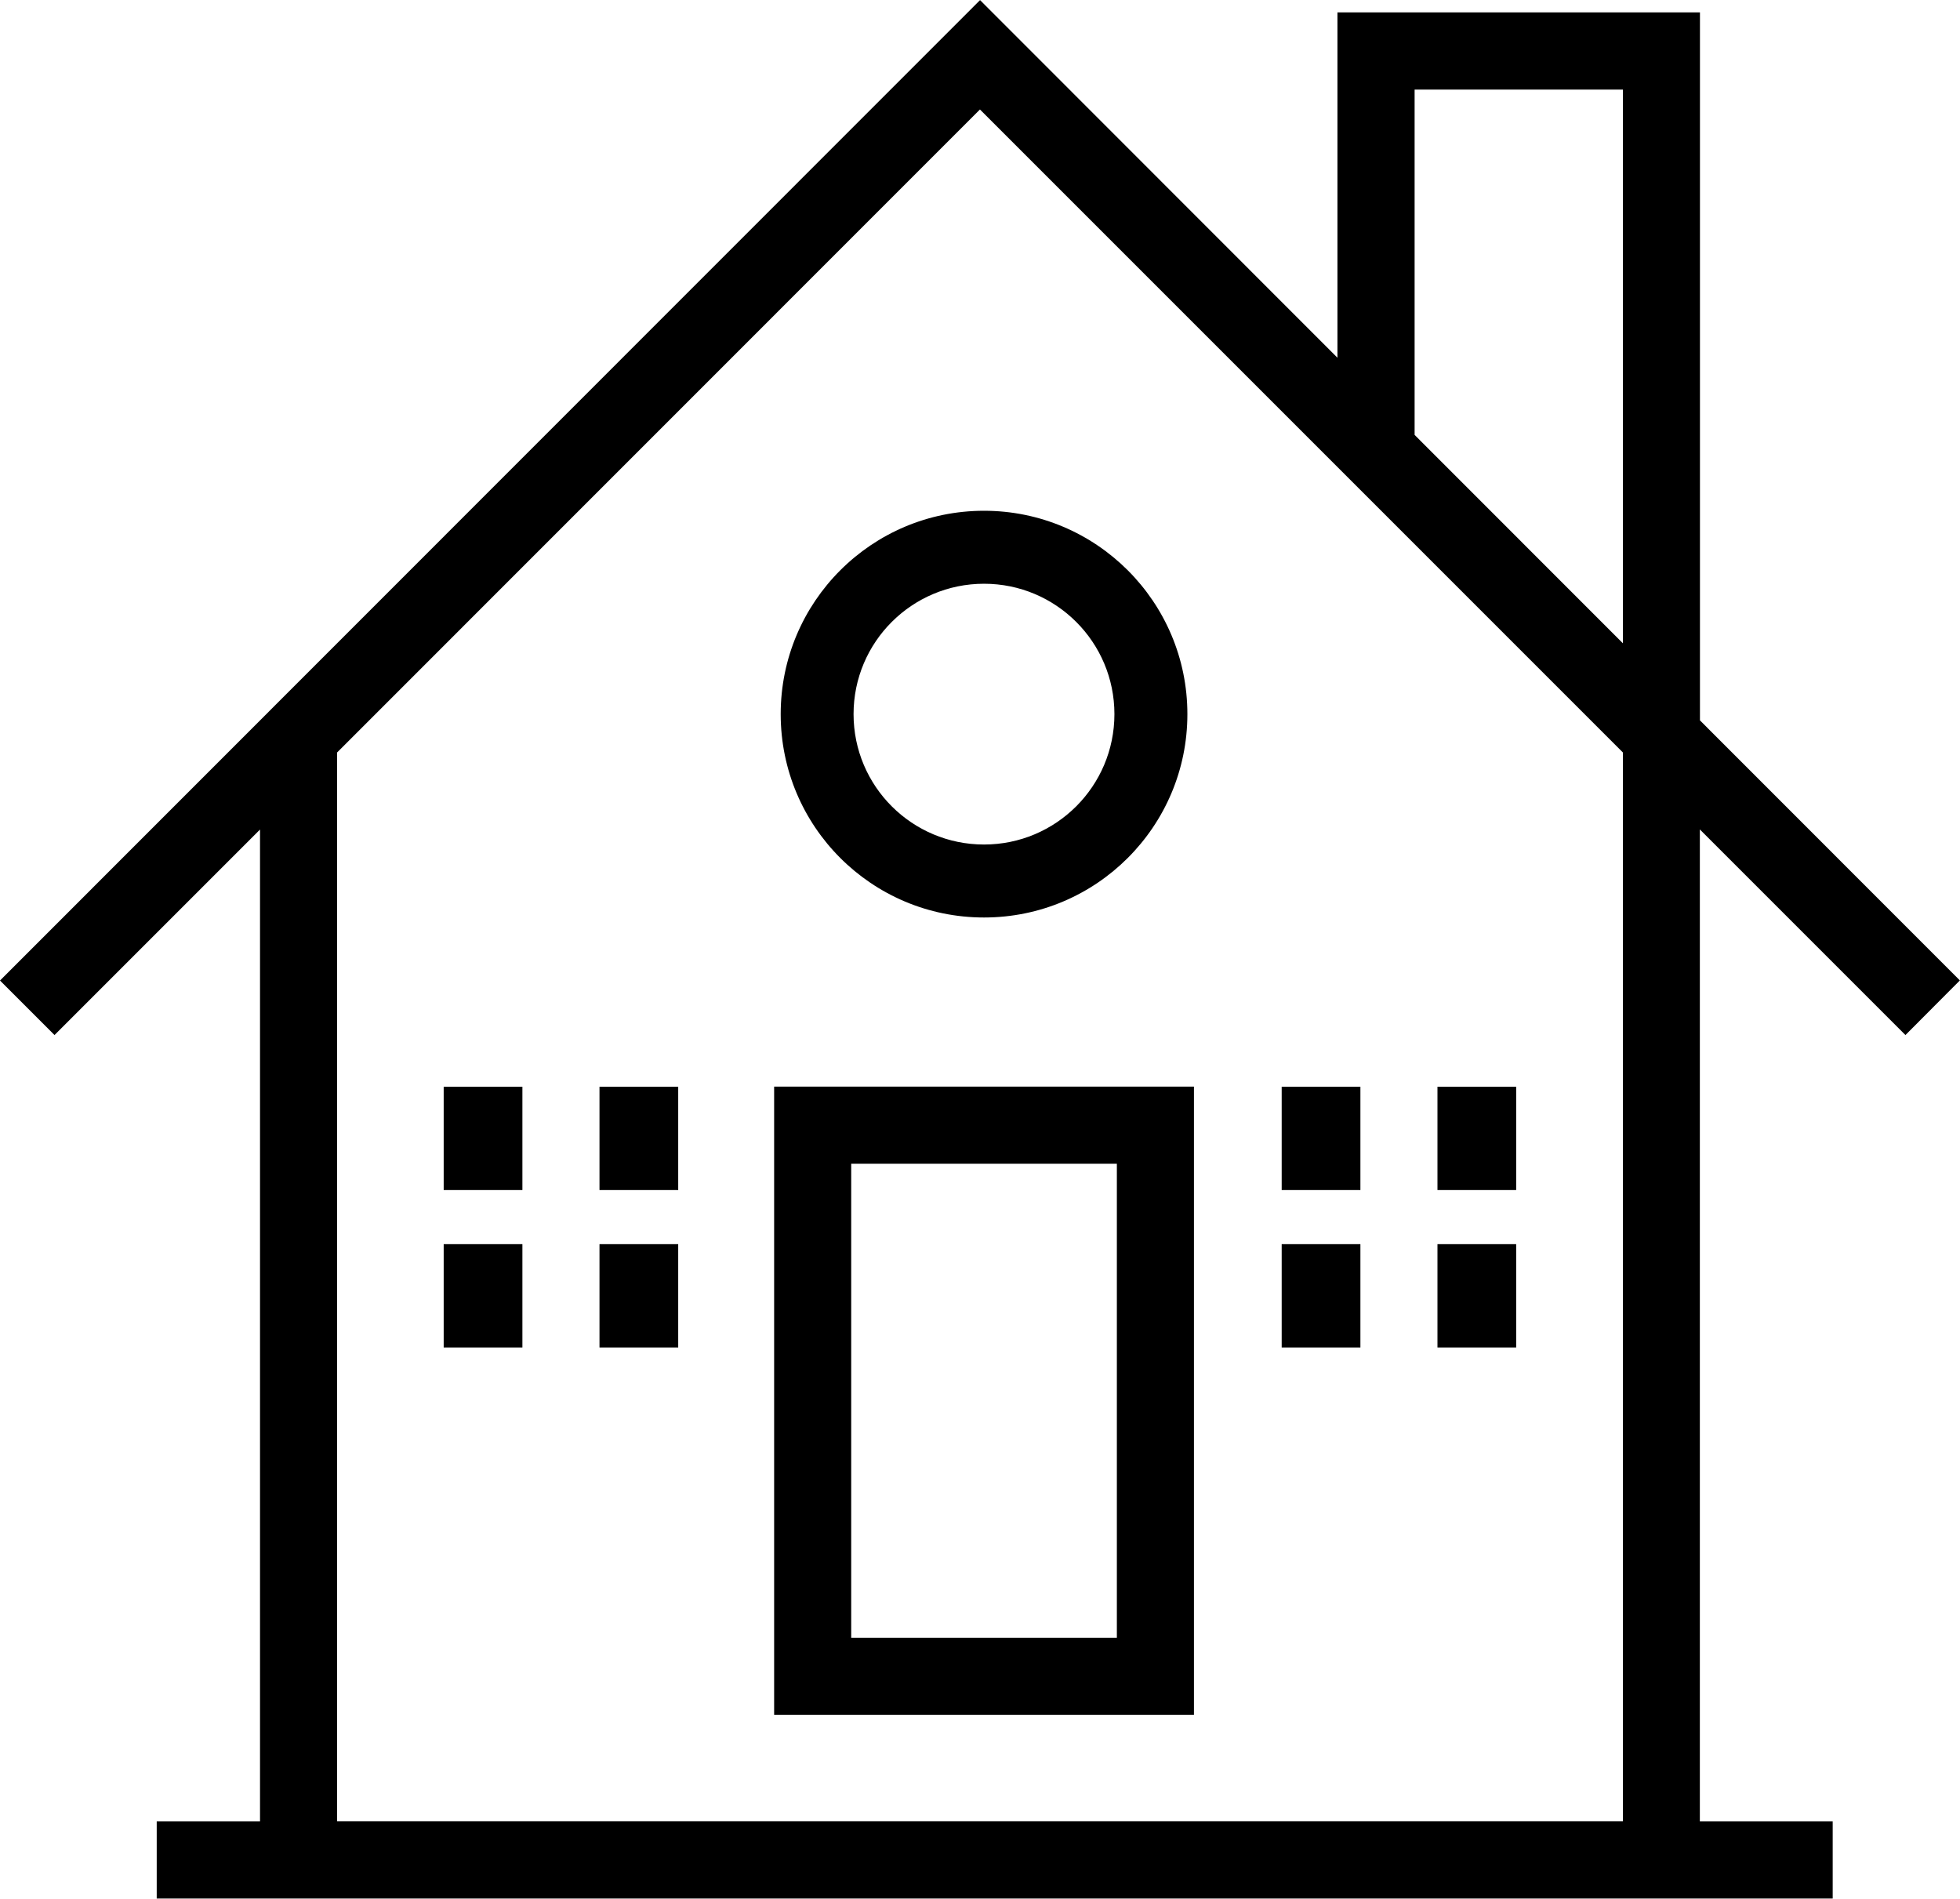
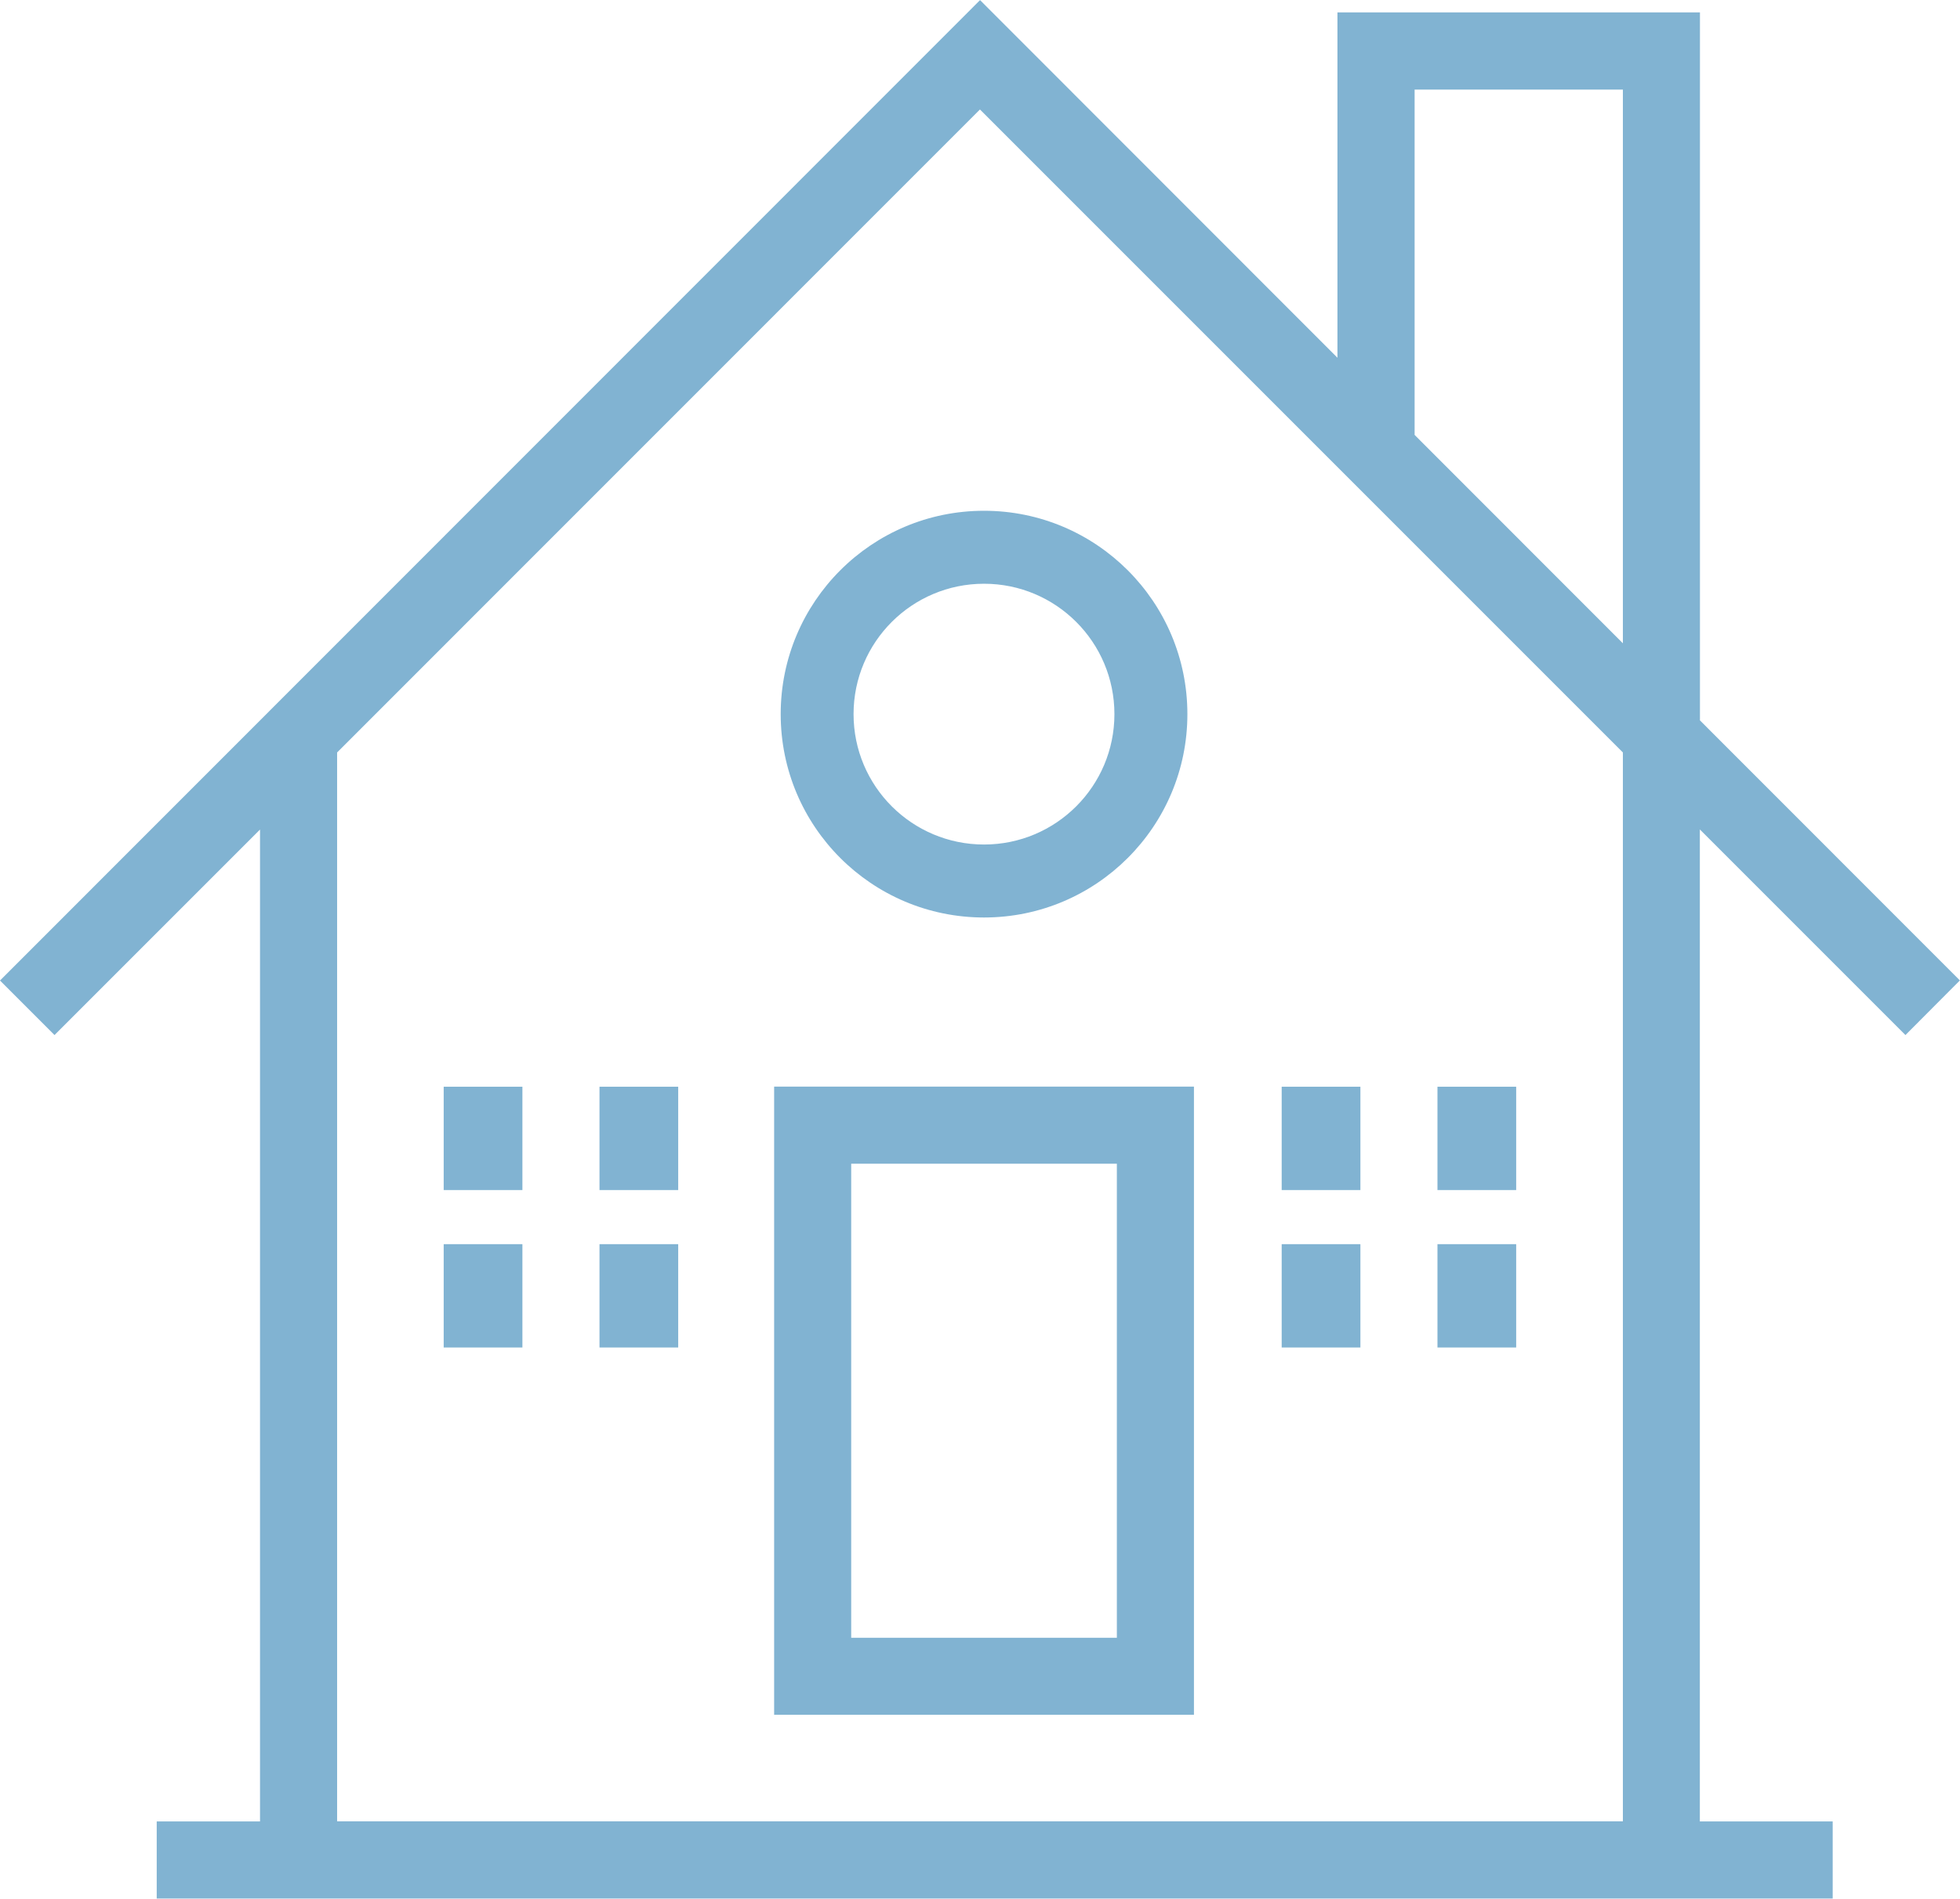
- <svg xmlns="http://www.w3.org/2000/svg" width="74.7pt" height="72.35pt" viewBox="0 0 74.7 72.35" version="1.1">
+ <svg xmlns="http://www.w3.org/2000/svg" width="74.7pt" height="72.35pt" viewBox="0 0 74.7 72.35" version="1.1" fill="#81b3d2">
  <defs>
    <clipPath id="clip1">
      <path d="M 0 0 L 74.699 0 L 74.699 72.352 L 0 72.352 Z M 0 0 " />
    </clipPath>
  </defs>
  <g id="surface1">
-     <path style=" stroke:none;fill-rule:nonzero;fill:rgb(0%,0%,0%);fill-opacity:1;" d="M 42.566 62.414 L 32.441 62.414 L 32.441 44.348 L 42.566 44.348 Z M 29.504 65.348 L 45.504 65.348 L 45.504 41.41 L 29.504 41.41 Z M 29.504 65.348 " />
+     <path fill="#81b3d2" style=" stroke:none;fill-rule:nonzero;" d="M 42.566 62.414 L 32.441 62.414 L 32.441 44.348 L 42.566 44.348 Z M 29.504 65.348 L 45.504 65.348 L 45.504 41.41 L 29.504 41.41 Z M 29.504 65.348 " />
    <g clip-path="url(#clip1)" clip-rule="nonzero">
-       <path style=" stroke:none;fill-rule:nonzero;fill:rgb(0%,0%,0%);fill-opacity:1;" d="M 37.352 0.004 L 0 37.367 L 2.078 39.445 L 9.91 31.613 L 9.91 69.414 L 5.973 69.414 L 5.973 72.352 L 69.848 72.352 L 69.848 69.414 L 64.785 69.414 L 64.785 31.609 L 72.621 39.445 L 74.695 37.363 L 64.789 27.453 L 64.789 0.473 L 50.973 0.473 L 50.973 13.633 Z M 53.914 16.574 L 53.914 3.414 L 61.852 3.414 L 61.852 24.516 Z M 12.848 28.676 L 37.348 4.172 L 61.852 28.676 L 61.852 69.41 L 12.848 69.41 " />
+       <path fill="#81b3d2" style=" stroke:none;fill-rule:nonzero;" d="M 37.352 0.004 L 0 37.367 L 2.078 39.445 L 9.91 31.613 L 9.91 69.414 L 5.973 69.414 L 5.973 72.352 L 69.848 72.352 L 69.848 69.414 L 64.785 69.414 L 64.785 31.609 L 72.621 39.445 L 74.695 37.363 L 64.789 27.453 L 64.789 0.473 L 50.973 0.473 L 50.973 13.633 Z M 53.914 16.574 L 53.914 3.414 L 61.852 3.414 L 61.852 24.516 Z M 12.848 28.676 L 37.348 4.172 L 61.852 28.676 L 61.852 69.41 L 12.848 69.41 " />
    </g>
-     <path style=" stroke:none;fill-rule:nonzero;fill:rgb(0%,0%,0%);fill-opacity:1;" d="M 37.504 22.246 C 40.246 22.246 42.473 24.469 42.473 27.215 C 42.473 29.961 40.246 32.184 37.504 32.184 C 34.758 32.184 32.531 29.961 32.531 27.215 C 32.531 24.469 34.758 22.246 37.504 22.246 M 29.754 27.215 C 29.754 31.496 33.223 34.965 37.504 34.965 C 41.781 34.965 45.254 31.496 45.254 27.215 C 45.254 22.934 41.781 19.465 37.504 19.465 C 33.223 19.465 29.754 22.934 29.754 27.215 " />
-     <path style=" stroke:none;fill-rule:nonzero;fill:rgb(0%,0%,0%);fill-opacity:1;" d="M 16.91 45.352 L 19.91 45.352 L 19.91 41.414 L 16.91 41.414 Z M 16.91 45.352 " />
-     <path style=" stroke:none;fill-rule:nonzero;fill:rgb(0%,0%,0%);fill-opacity:1;" d="M 22.848 45.352 L 25.848 45.352 L 25.848 41.414 L 22.848 41.414 Z M 22.848 45.352 " />
-     <path style=" stroke:none;fill-rule:nonzero;fill:rgb(0%,0%,0%);fill-opacity:1;" d="M 16.91 51.352 L 19.91 51.352 L 19.91 47.414 L 16.91 47.414 Z M 16.91 51.352 " />
-     <path style=" stroke:none;fill-rule:nonzero;fill:rgb(0%,0%,0%);fill-opacity:1;" d="M 22.848 51.352 L 25.848 51.352 L 25.848 47.414 L 22.848 47.414 Z M 22.848 51.352 " />
-     <path style=" stroke:none;fill-rule:nonzero;fill:rgb(0%,0%,0%);fill-opacity:1;" d="M 48.848 45.352 L 51.848 45.352 L 51.848 41.414 L 48.848 41.414 Z M 48.848 45.352 " />
-     <path style=" stroke:none;fill-rule:nonzero;fill:rgb(0%,0%,0%);fill-opacity:1;" d="M 54.785 45.352 L 57.785 45.352 L 57.785 41.414 L 54.785 41.414 Z M 54.785 45.352 " />
-     <path style=" stroke:none;fill-rule:nonzero;fill:rgb(0%,0%,0%);fill-opacity:1;" d="M 48.848 51.352 L 51.848 51.352 L 51.848 47.414 L 48.848 47.414 Z M 48.848 51.352 " />
-     <path style=" stroke:none;fill-rule:nonzero;fill:rgb(0%,0%,0%);fill-opacity:1;" d="M 54.785 51.352 L 57.785 51.352 L 57.785 47.414 L 54.785 47.414 Z M 54.785 51.352 " />
+     <path fill="#81b3d2" style=" stroke:none;fill-rule:nonzero;" d="M 37.504 22.246 C 40.246 22.246 42.473 24.469 42.473 27.215 C 42.473 29.961 40.246 32.184 37.504 32.184 C 34.758 32.184 32.531 29.961 32.531 27.215 C 32.531 24.469 34.758 22.246 37.504 22.246 M 29.754 27.215 C 29.754 31.496 33.223 34.965 37.504 34.965 C 41.781 34.965 45.254 31.496 45.254 27.215 C 45.254 22.934 41.781 19.465 37.504 19.465 C 33.223 19.465 29.754 22.934 29.754 27.215 " />
+     <path fill="#81b3d2" style=" stroke:none;fill-rule:nonzero;" d="M 16.91 45.352 L 19.91 45.352 L 19.91 41.414 L 16.91 41.414 Z M 16.91 45.352 " />
+     <path fill="#81b3d2" style=" stroke:none;fill-rule:nonzero;" d="M 22.848 45.352 L 25.848 45.352 L 25.848 41.414 L 22.848 41.414 Z M 22.848 45.352 " />
+     <path fill="#81b3d2" style=" stroke:none;fill-rule:nonzero;" d="M 16.91 51.352 L 19.91 51.352 L 19.91 47.414 L 16.91 47.414 Z M 16.91 51.352 " />
+     <path fill="#81b3d2" style=" stroke:none;fill-rule:nonzero;" d="M 22.848 51.352 L 25.848 51.352 L 25.848 47.414 L 22.848 47.414 Z M 22.848 51.352 " />
+     <path fill="#81b3d2" style=" stroke:none;fill-rule:nonzero;" d="M 48.848 45.352 L 51.848 45.352 L 51.848 41.414 L 48.848 41.414 Z M 48.848 45.352 " />
+     <path fill="#81b3d2" style=" stroke:none;fill-rule:nonzero;" d="M 54.785 45.352 L 57.785 45.352 L 57.785 41.414 L 54.785 41.414 Z M 54.785 45.352 " />
+     <path fill="#81b3d2" style=" stroke:none;fill-rule:nonzero;" d="M 48.848 51.352 L 51.848 51.352 L 51.848 47.414 L 48.848 47.414 Z M 48.848 51.352 " />
+     <path fill="#81b3d2" style=" stroke:none;fill-rule:nonzero;" d="M 54.785 51.352 L 57.785 51.352 L 57.785 47.414 L 54.785 47.414 Z M 54.785 51.352 " />
  </g>
</svg>
